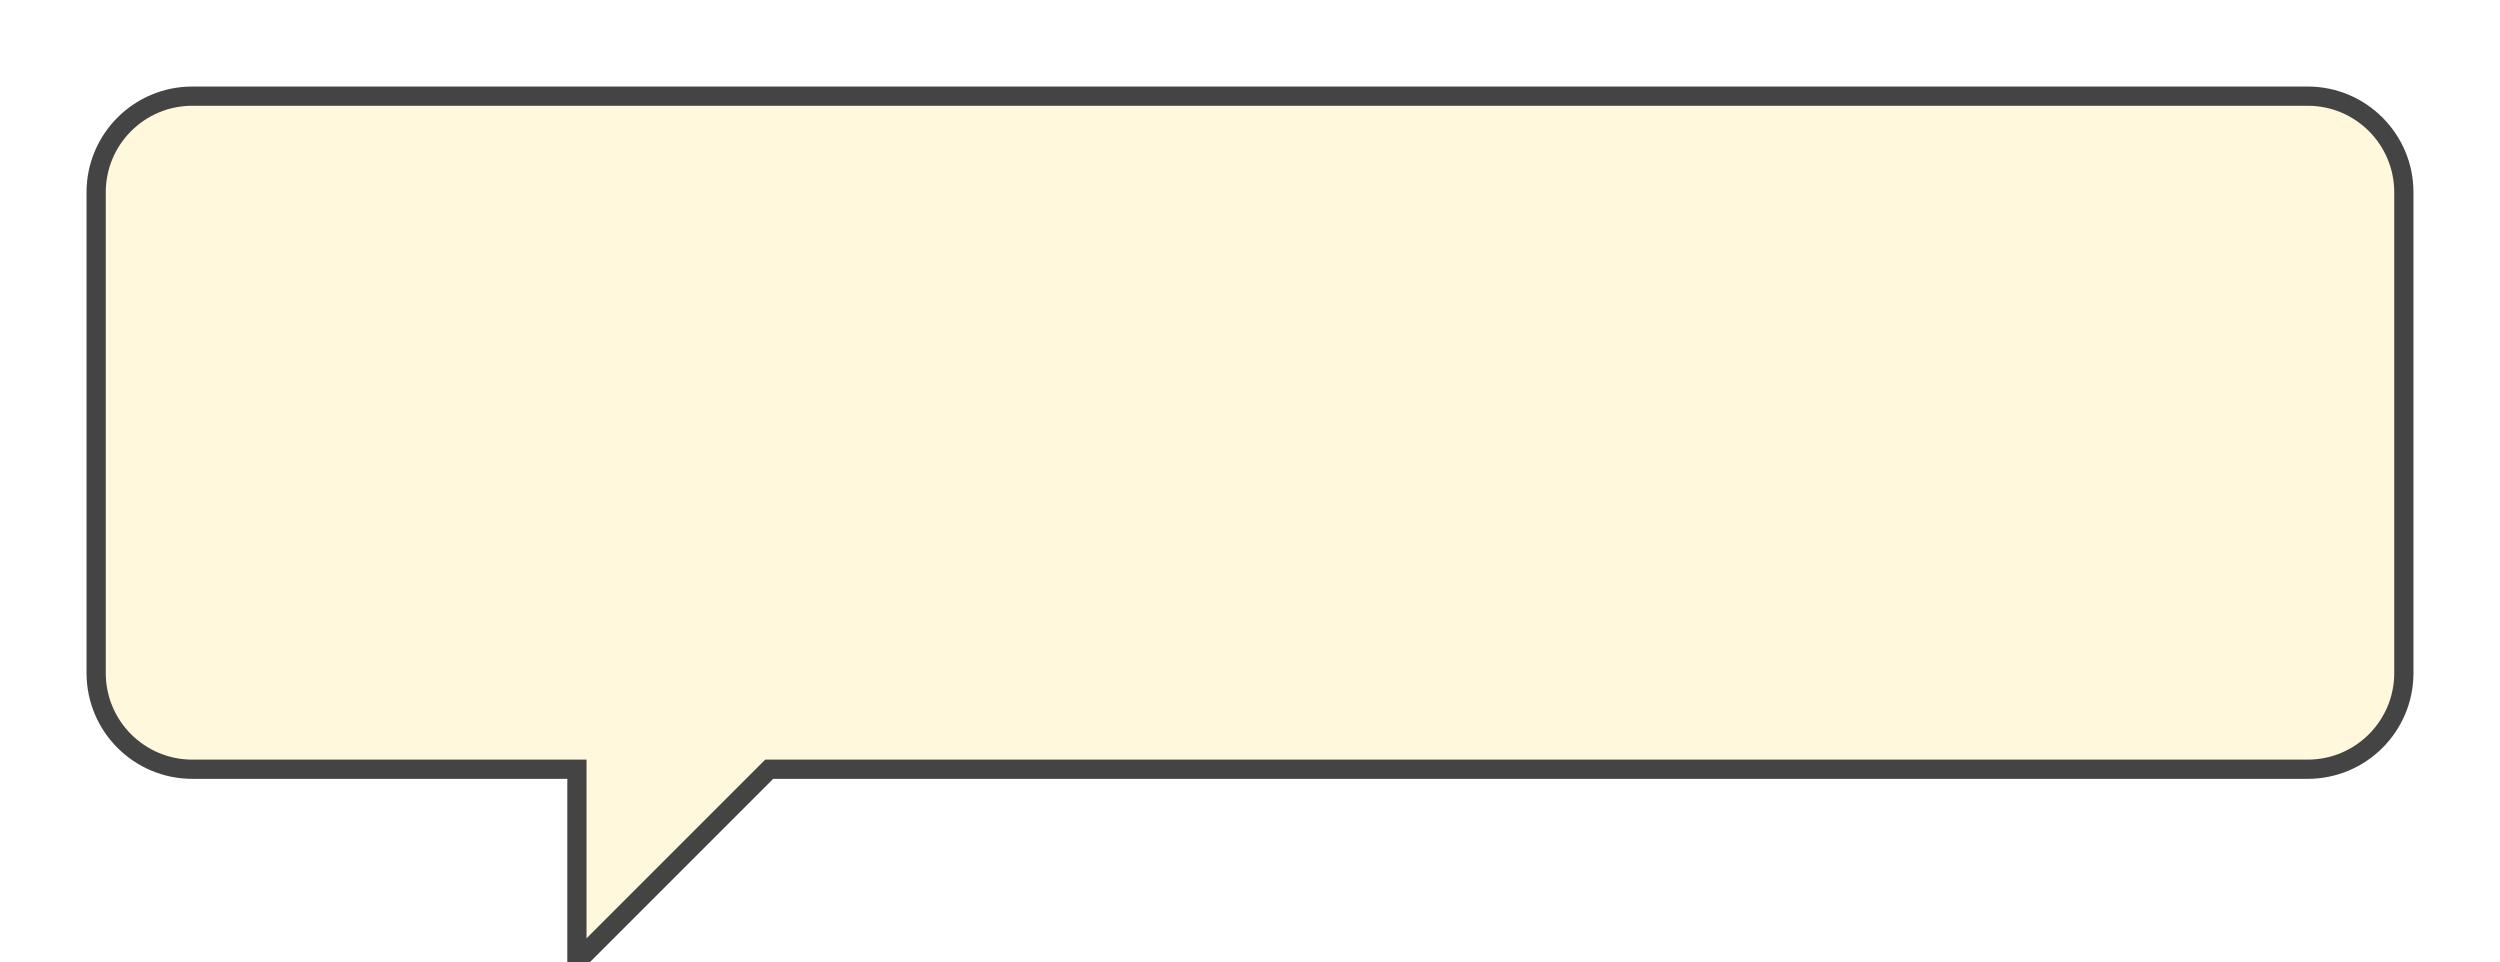
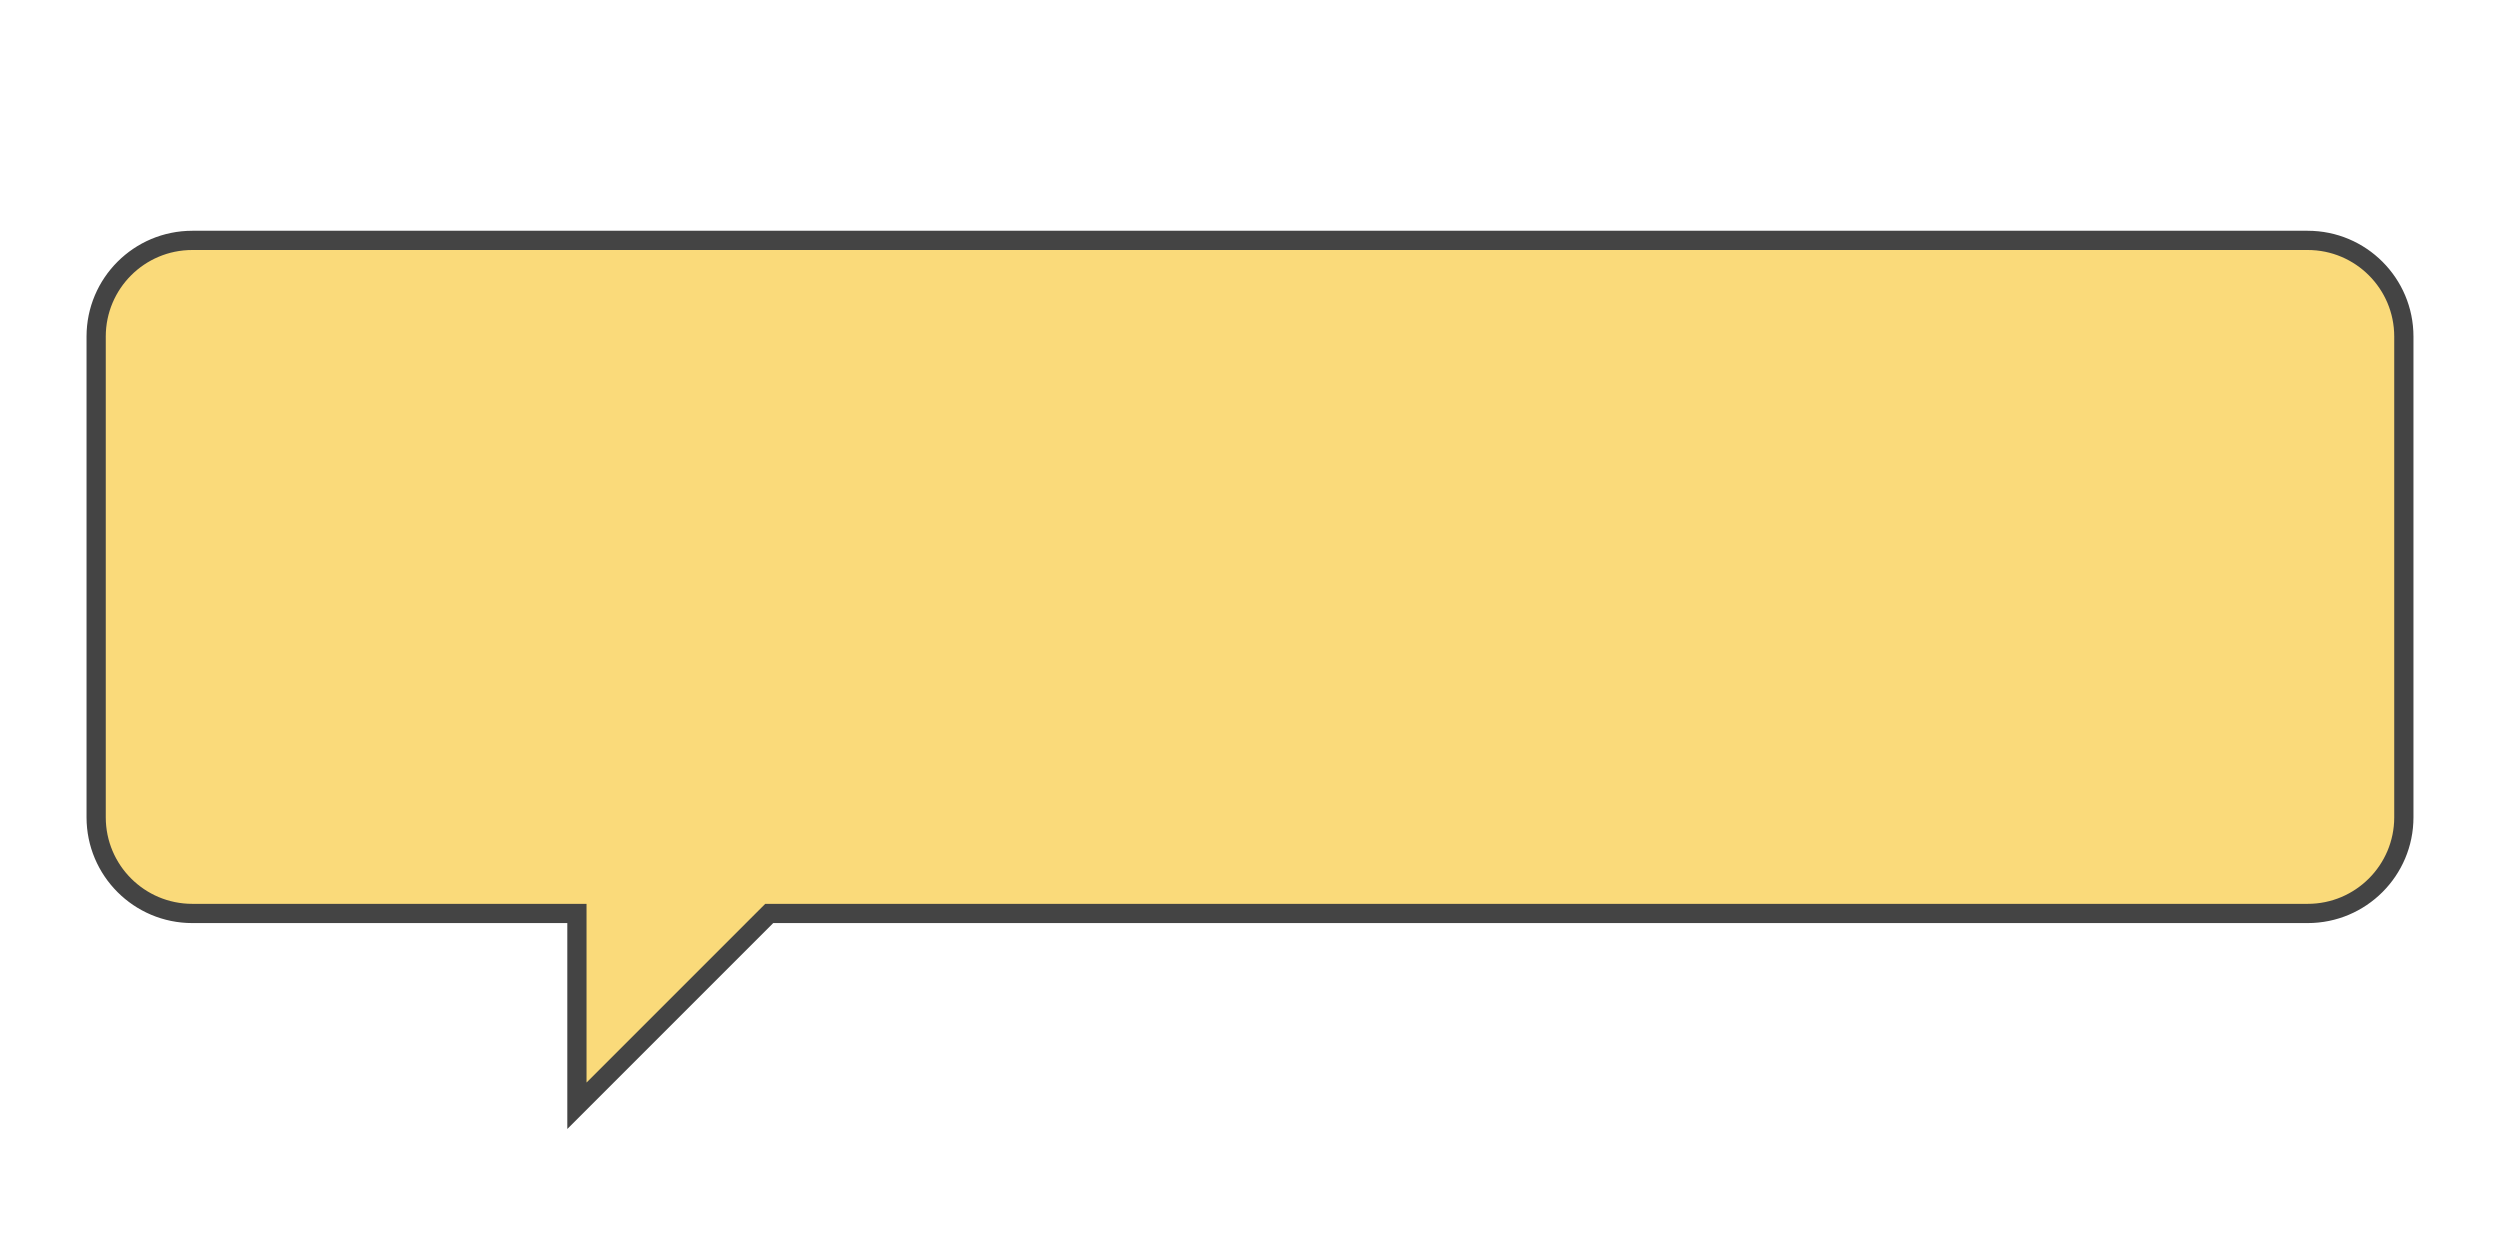
- <svg xmlns="http://www.w3.org/2000/svg" width="260" height="100" viewBox="0 0 260 100">
-   <path d="M20 10        h220        a10 10 0 0 1 10 10        v50        a10 10 0 0 1 -10 10        h-160        l-20 20        v-20        h-40        a10 10 0 0 1 -10 -10        v-50        a10 10 0 0 1 10 -10        z" fill="#FFF8DC" stroke="#444" stroke-width="2" />
+ <svg xmlns="http://www.w3.org/2000/svg" width="300" height="150" viewBox="0 0 260 100">
+   <path d="M20 10        h220        a10 10 0 0 1 10 10        v50        a10 10 0 0 1 -10 10        h-160        l-20 20        v-20        h-40        a10 10 0 0 1 -10 -10        v-50        a10 10 0 0 1 10 -10        z" fill="#FADA7A" stroke="#444" stroke-width="2" />
</svg>
